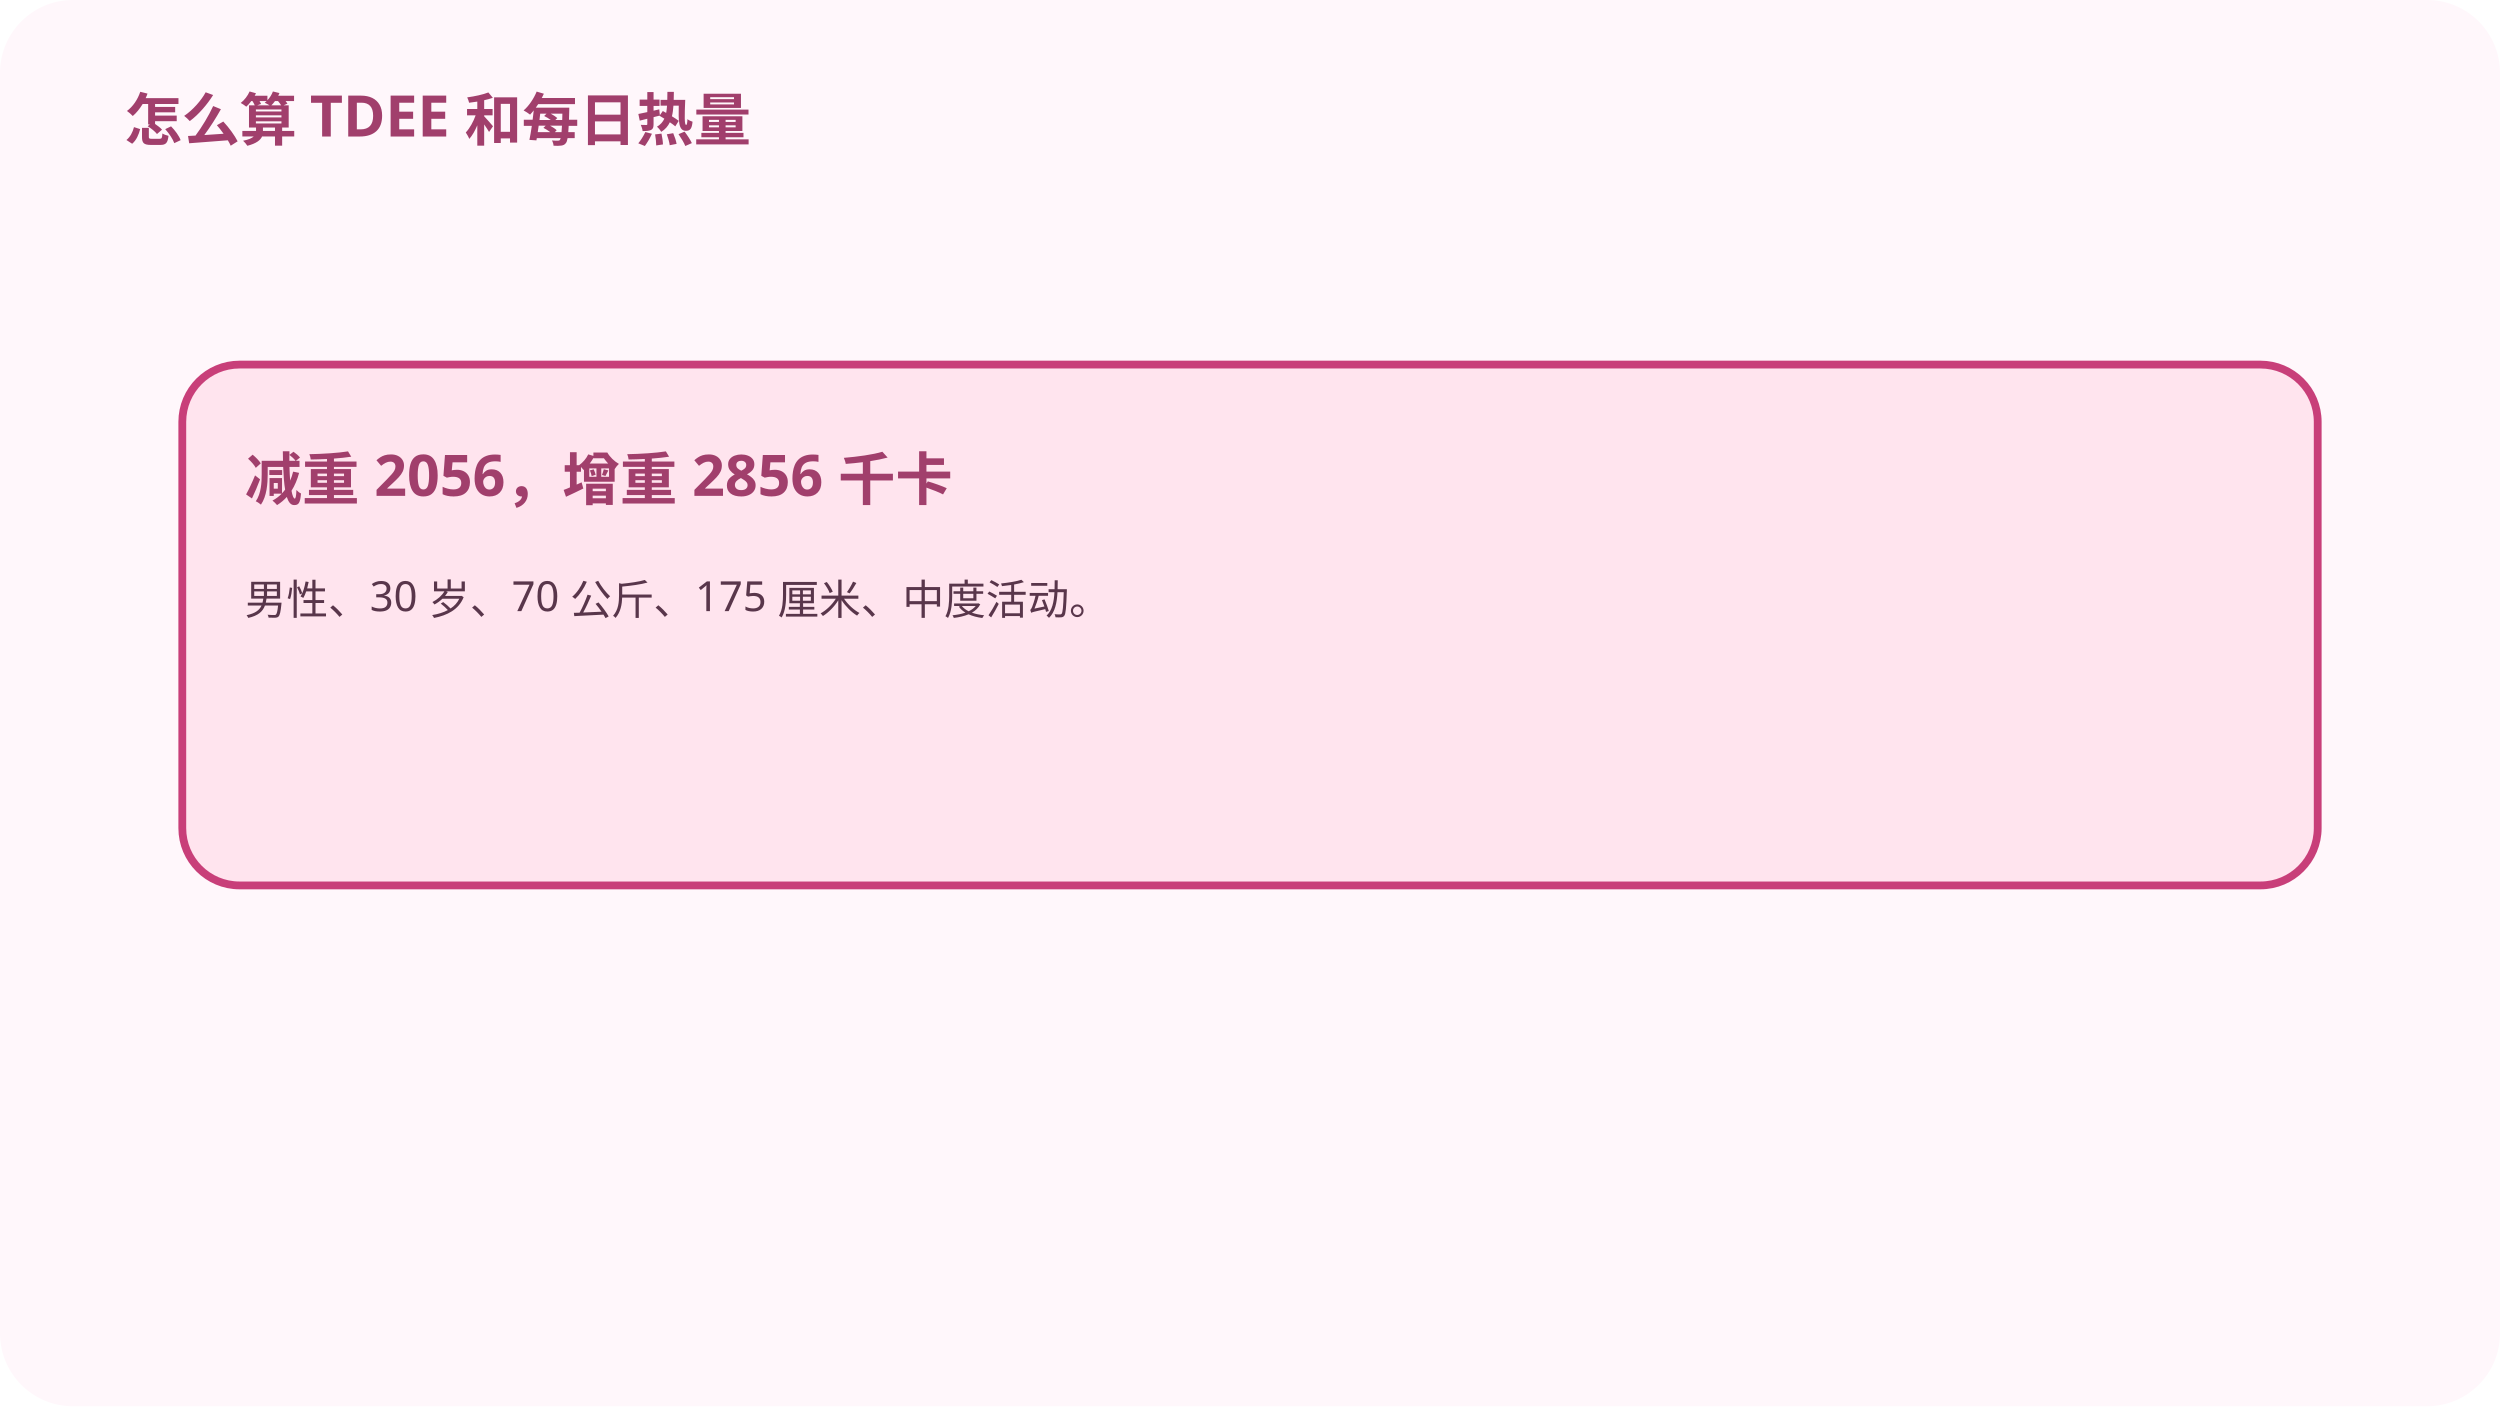
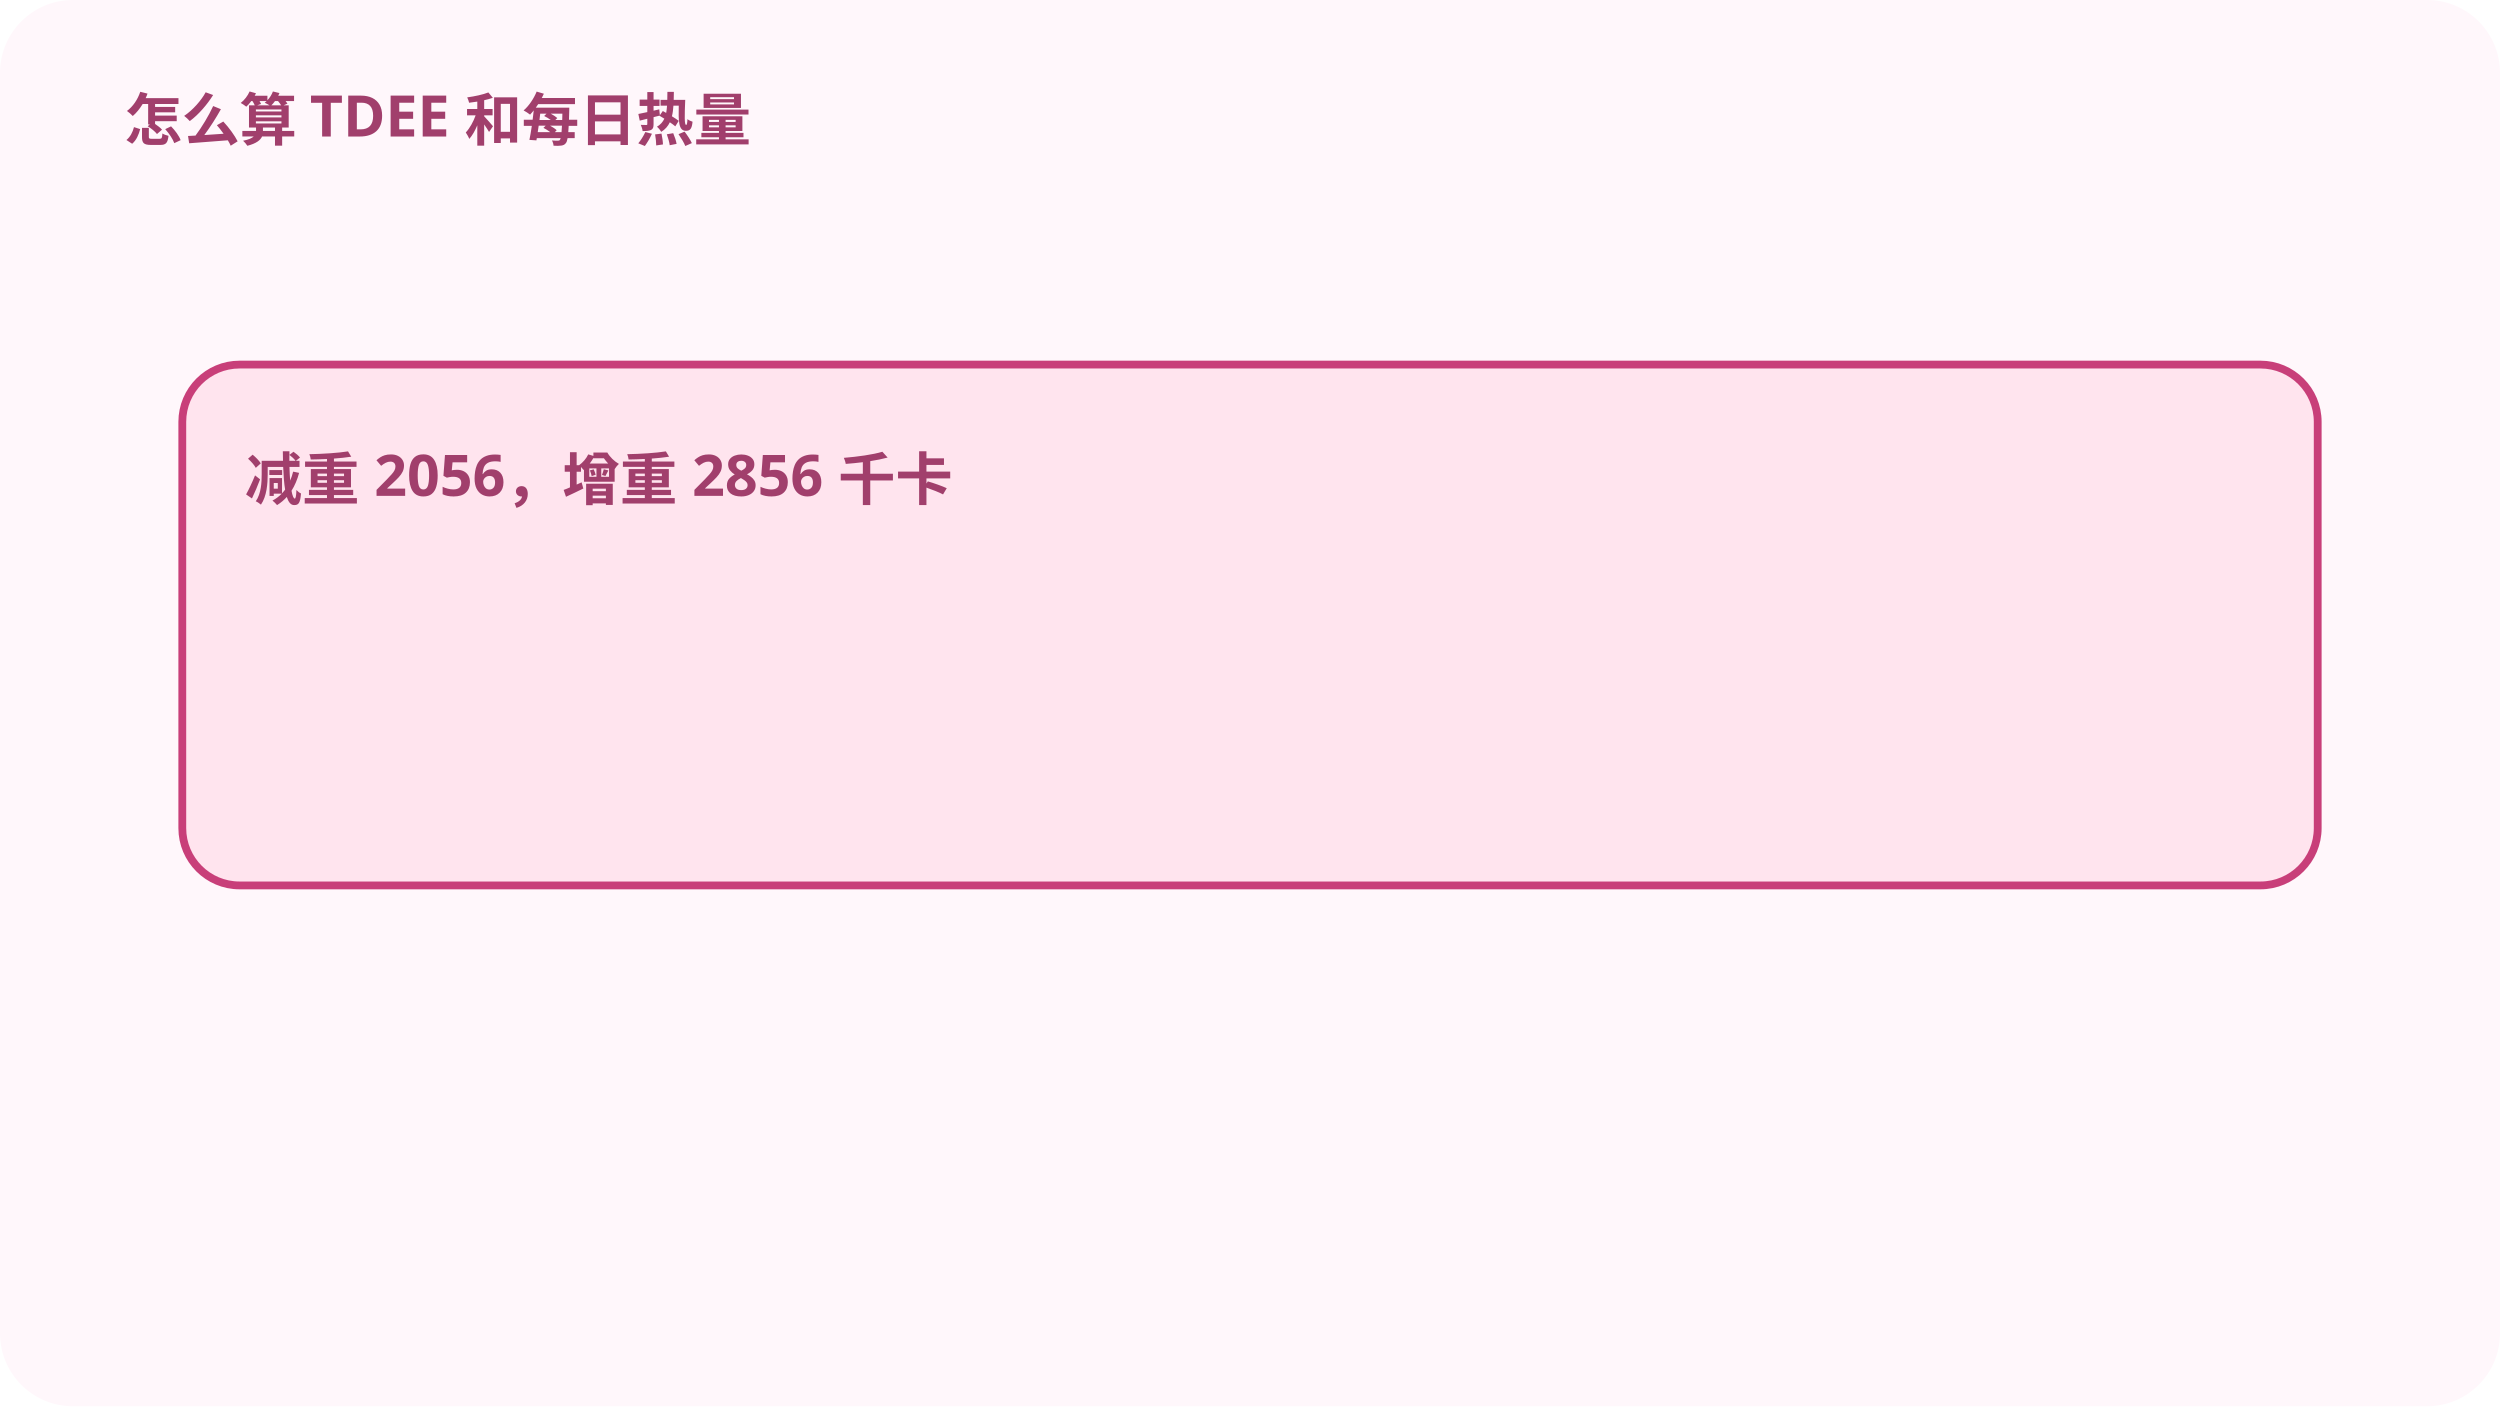
<svg xmlns="http://www.w3.org/2000/svg" viewBox="0 0 960 540" role="img" aria-label="减重 2056，增重 2856 千卡">
  <rect width="960" height="540" rx="28" fill="#fff7fb" />
  <text x="48" y="54" fill="#a13f6c" font-size="22" font-weight="800" font-family="system-ui,'PingFang SC','Noto Sans SC','Hiragino Sans',sans-serif">怎么算 TDEE 和每日热量</text>
  <rect x="70" y="140" width="820" height="200" rx="22" fill="#ffe4ee" stroke="#c83f79" stroke-width="3" />
  <text x="94" y="192" fill="#a13f6c" font-size="22" font-weight="700" font-family="system-ui,'PingFang SC','Noto Sans SC','Hiragino Sans',sans-serif">减重 2056，增重 2856 千卡</text>
-   <text x="94" y="236" fill="#59364b" font-size="16" font-family="system-ui,'PingFang SC','Noto Sans SC','Hiragino Sans',sans-serif">男性、30 岁、70 公斤、175 厘米、中度活动。</text>
+   <text x="94" y="236" fill="#59364b" font-size="16" font-family="system-ui,'PingFang SC','Noto Sans SC','Hiragino Sans',sans-serif" />
</svg>
